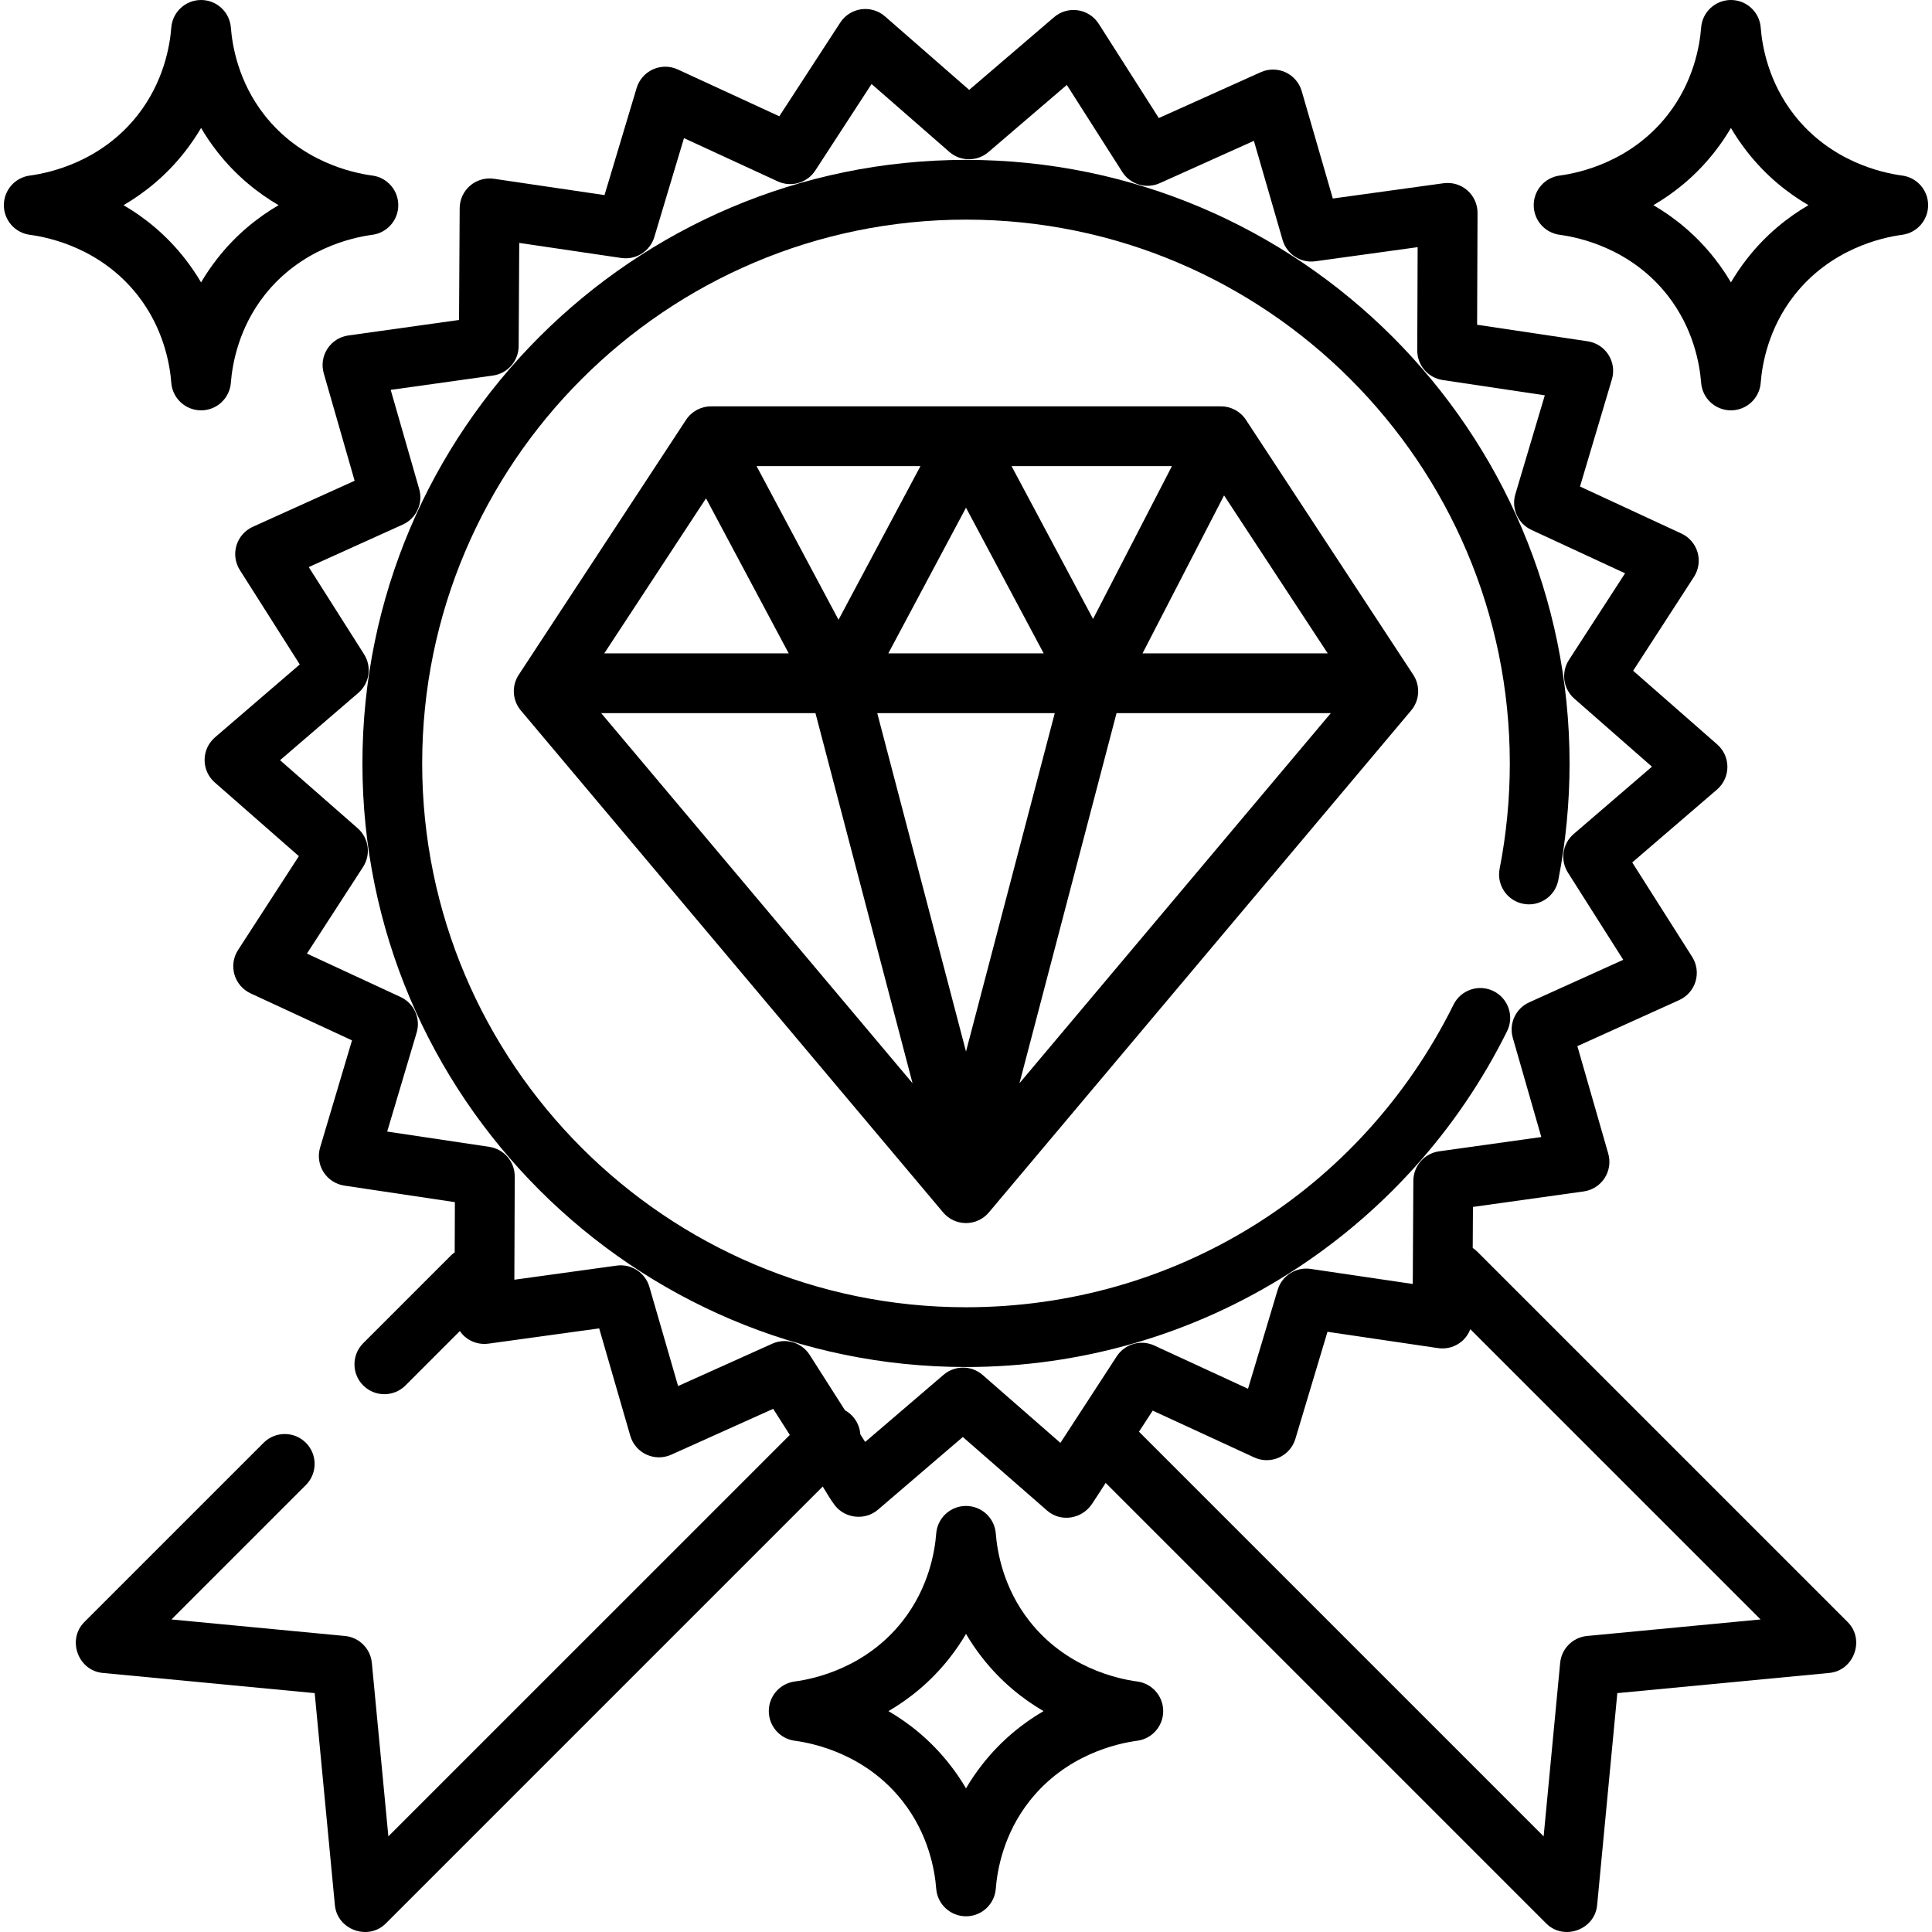
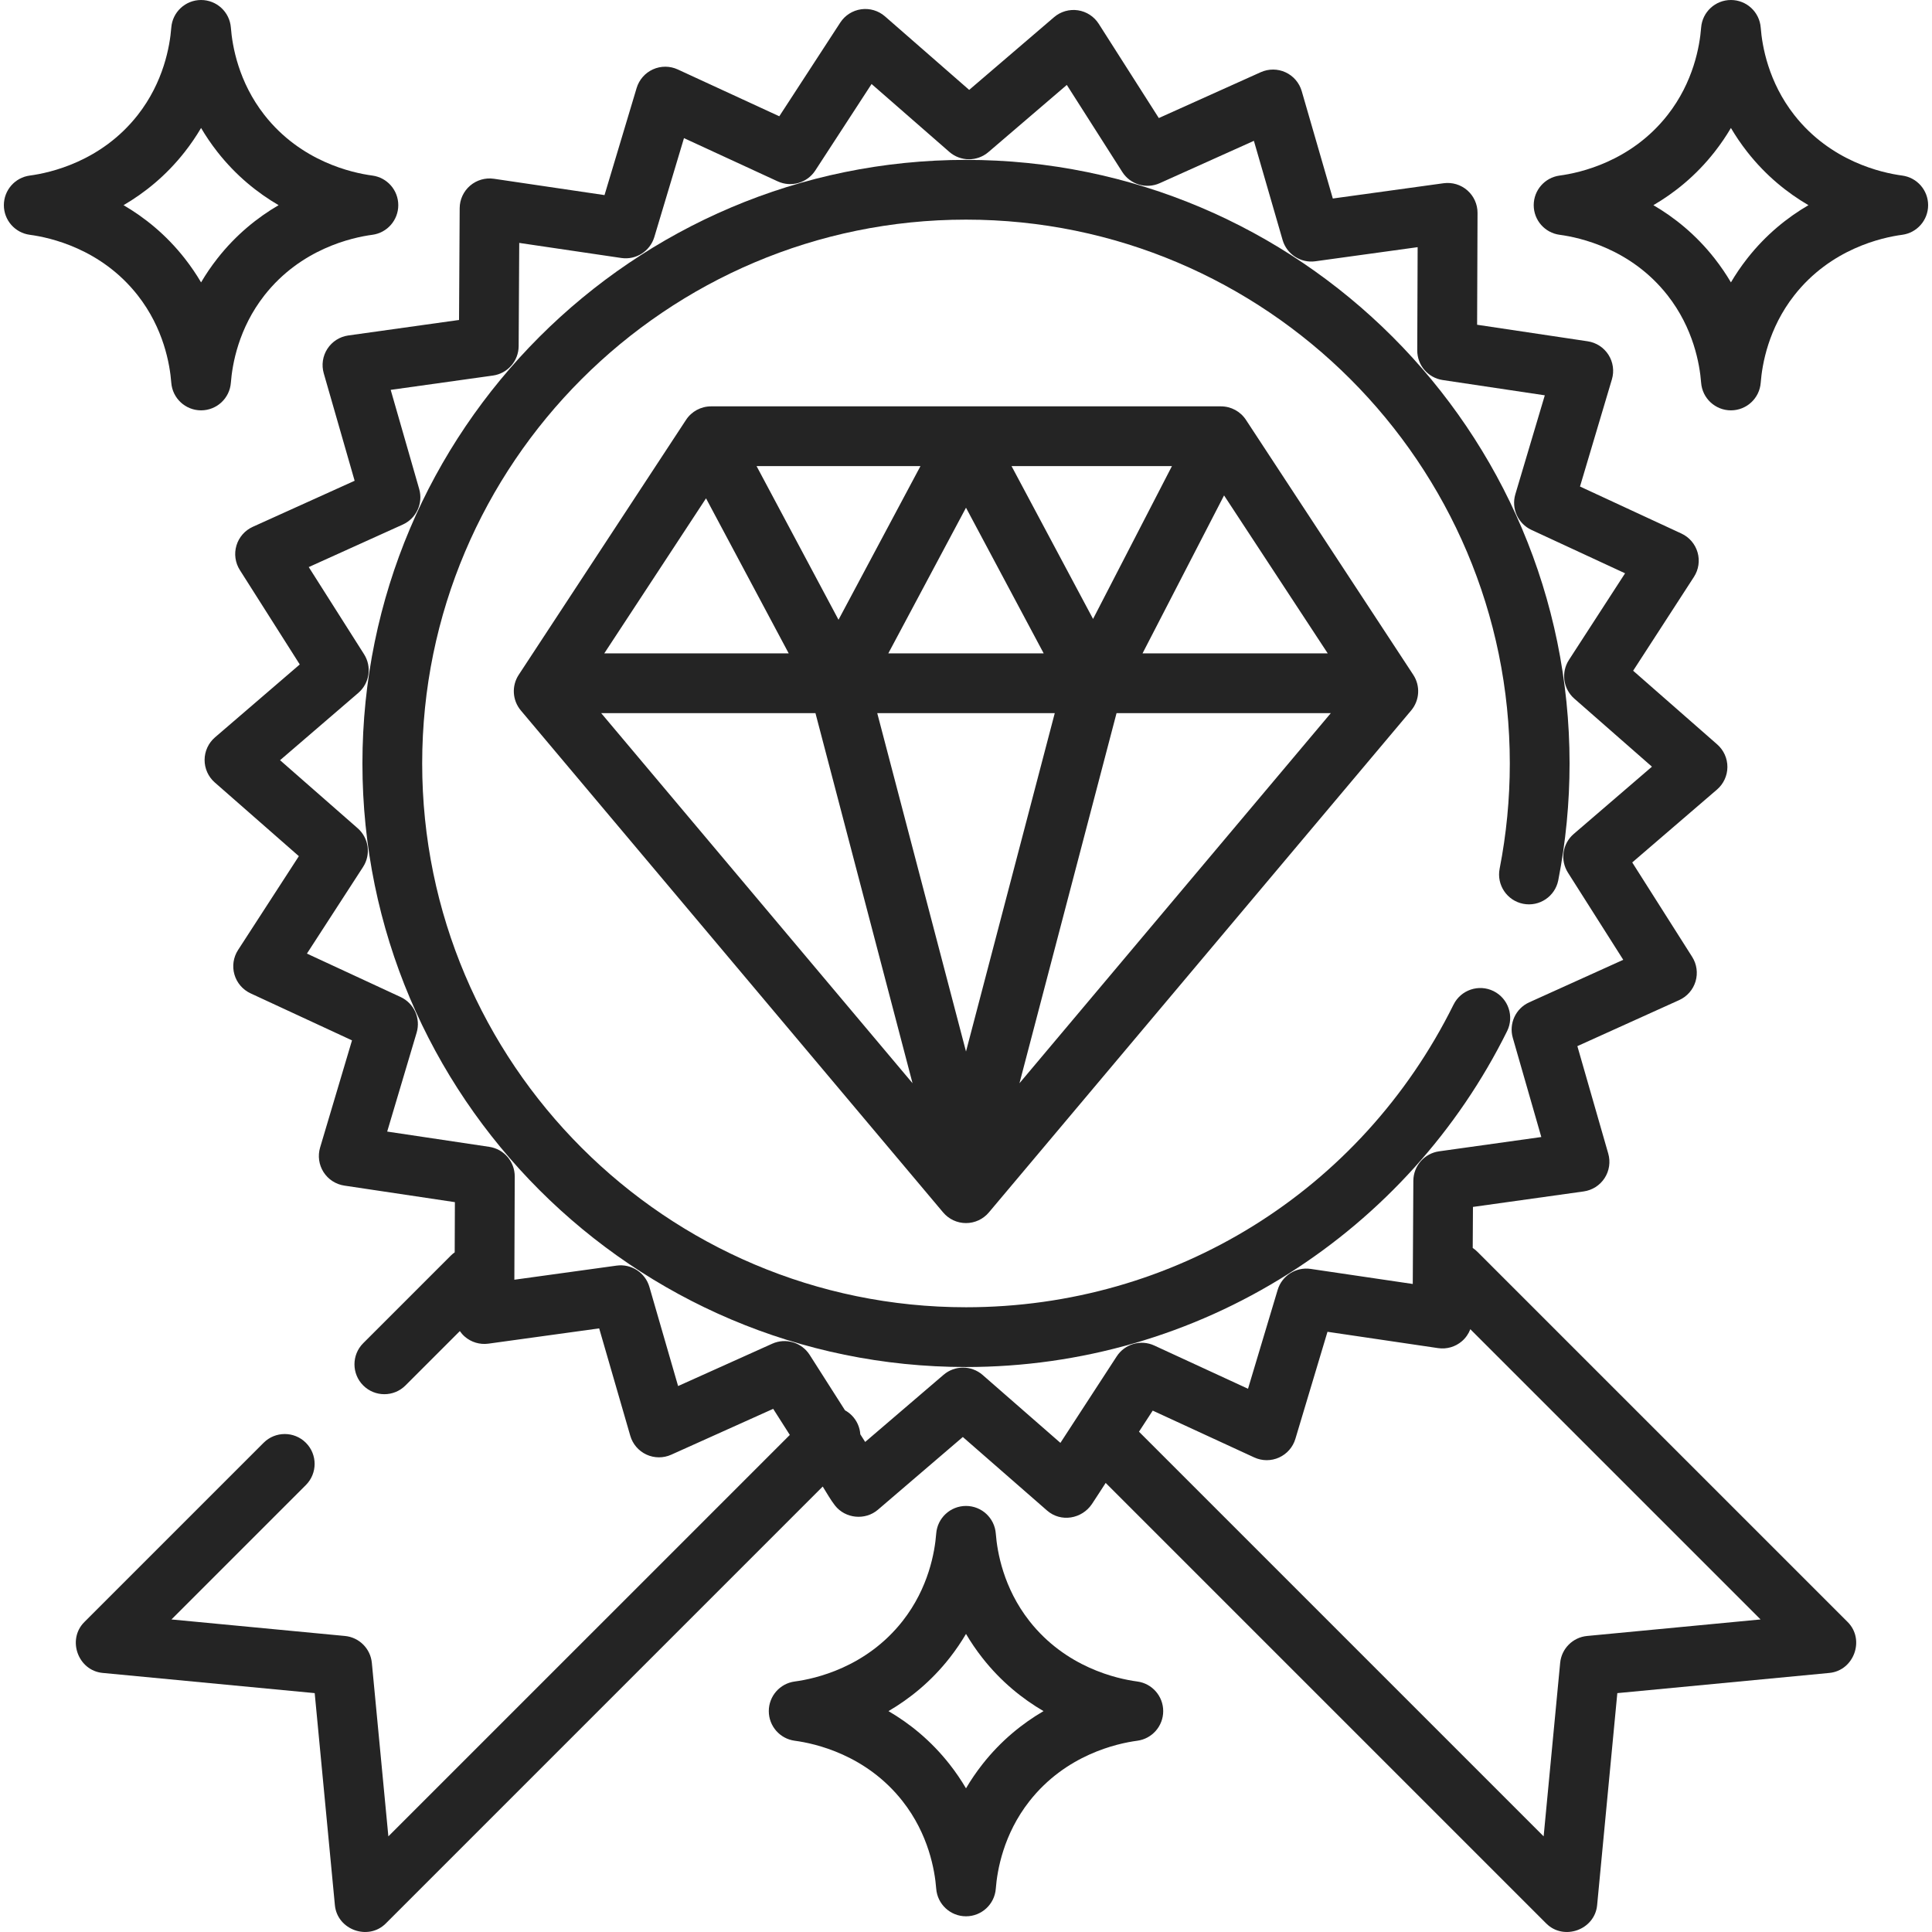
- <svg xmlns="http://www.w3.org/2000/svg" fill="#000000" height="800px" width="800px" version="1.1" id="Layer_1" viewBox="0 0 512.002 512.002" xml:space="preserve">
+ <svg xmlns="http://www.w3.org/2000/svg" fill="#242424" height="800px" width="800px" version="1.1" id="Layer_1" viewBox="0 0 512.002 512.002" xml:space="preserve">
  <g>
    <g>
      <path d="M489.656,429.861l-98.137-98.134c-0.383-0.383-0.796-0.718-1.231-1.006l0.062-10.872l29.342-4.106    c2.272-0.318,4.294-1.606,5.543-3.529c1.25-1.924,1.604-4.295,0.969-6.501l-8.185-28.475l26.996-12.207    c2.091-0.946,3.668-2.75,4.325-4.948c0.657-2.198,0.328-4.574-0.902-6.51l-15.876-25.016l22.463-19.318    c1.739-1.496,2.745-3.673,2.756-5.966c0.01-2.293-0.973-4.48-2.699-5.992l-22.28-19.53l16.11-24.864    c1.247-1.925,1.598-4.296,0.963-6.501c-0.636-2.205-2.196-4.025-4.277-4.99l-26.88-12.462l8.454-28.397    c0.655-2.198,0.323-4.573-0.908-6.509c-1.231-1.935-3.241-3.241-5.51-3.581l-29.302-4.384l0.111-29.628    c0.008-2.294-0.978-4.479-2.705-5.99c-1.725-1.511-4.018-2.194-6.296-1.885l-29.35,4.049l-8.24-28.458    c-0.638-2.203-2.2-4.023-4.282-4.985c-2.083-0.961-4.48-0.975-6.572-0.034l-27.02,12.153l-15.924-24.98    c-1.233-1.934-3.245-3.239-5.513-3.577c-2.269-0.336-4.574,0.327-6.315,1.819l-22.502,19.275L234.526,4.336    c-1.728-1.509-4.026-2.195-6.298-1.878c-2.272,0.316-4.296,1.602-5.547,3.524l-16.16,24.833l-26.904-12.409    c-2.082-0.961-4.481-0.971-6.572-0.027c-2.09,0.944-3.671,2.747-4.33,4.944l-8.51,28.38l-29.31-4.327    c-2.267-0.331-4.573,0.331-6.314,1.826c-1.74,1.494-2.748,3.67-2.761,5.963l-0.169,29.629L92.31,88.901    c-2.272,0.319-4.294,1.606-5.543,3.53c-1.25,1.924-1.604,4.295-0.969,6.501l8.185,28.475l-26.996,12.207    c-2.089,0.946-3.668,2.75-4.325,4.95c-0.657,2.197-0.328,4.573,0.902,6.509l15.876,25.015l-22.463,19.318    c-1.739,1.496-2.745,3.673-2.756,5.966s0.973,4.48,2.699,5.992l22.281,19.53l-16.111,24.865c-1.247,1.925-1.599,4.296-0.963,6.501    c0.636,2.205,2.197,4.025,4.278,4.99l26.88,12.461l-8.454,28.397c-0.655,2.198-0.323,4.573,0.908,6.509    c1.231,1.935,3.241,3.241,5.51,3.581l29.302,4.385l-0.05,13.302c-0.355,0.252-0.698,0.53-1.017,0.848l-23.228,23.228    c-3.092,3.094-3.092,8.106,0,11.199c1.546,1.546,3.573,2.319,5.599,2.319s4.053-0.773,5.599-2.319l14.407-14.407    c0.366,0.527,0.79,1.016,1.282,1.446c1.726,1.512,4.022,2.198,6.296,1.885l29.35-4.049l8.241,28.458    c0.638,2.203,2.2,4.023,4.282,4.985c2.083,0.962,4.481,0.977,6.572,0.034l27.02-12.154l4.407,6.914L102.922,486.657l-4.378-45.974    c-0.36-3.78-3.352-6.772-7.132-7.132l-45.975-4.378l35.623-35.623c3.092-3.094,3.092-8.106,0-11.199    c-3.092-3.091-8.106-3.091-11.198,0l-47.511,47.511c-4.647,4.647-1.679,12.861,4.848,13.483l56.199,5.353l5.352,56.199    c0.621,6.518,8.835,9.495,13.483,4.849L218.03,393.947c1.062,1.667,2.029,3.467,3.25,5.025c2.738,3.494,8.005,4.014,11.378,1.124    l22.502-19.275l22.319,19.486c3.677,3.213,9.245,2.228,11.9-1.729c1.238-1.846,2.425-3.727,3.637-5.589l116.758,116.757    c4.648,4.646,12.862,1.669,13.483-4.849l5.352-56.199l56.199-5.353C491.334,442.722,494.303,434.509,489.656,429.861z     M295.945,359.45l-14.923,22.928l-20.606-17.991c-1.491-1.302-3.349-1.954-5.208-1.954c-1.834,0-3.669,0.635-5.151,1.905    l-20.776,17.795l-1.286-2.018c-0.129-1.837-0.888-3.638-2.293-5.044c-0.536-0.536-1.133-0.973-1.765-1.323l-9.36-14.684    c-2.114-3.317-6.341-4.58-9.926-2.966l-24.947,11.221l-7.607-26.275c-1.094-3.777-4.794-6.181-8.688-5.642l-27.099,3.739    l0.102-27.354c0.015-3.933-2.858-7.28-6.747-7.86l-27.055-4.049l7.806-26.218c1.122-3.768-0.692-7.79-4.259-9.443l-24.818-11.504    l14.875-22.958c2.138-3.299,1.531-7.669-1.426-10.26l-20.571-18.032l20.74-17.837c2.982-2.565,3.63-6.927,1.522-10.247    l-14.658-23.097l24.925-11.271c3.582-1.62,5.433-5.624,4.348-9.403l-7.557-26.289l27.092-3.792    c3.894-0.546,6.798-3.865,6.82-7.797l0.155-27.356l27.062,3.995c3.892,0.575,7.611-1.794,8.741-5.56l7.856-26.203l24.84,11.458    c3.571,1.645,7.809,0.422,9.953-2.872l14.921-22.929l20.606,17.991c2.963,2.587,7.374,2.608,10.359,0.05l20.776-17.795    l14.703,23.068c2.114,3.316,6.339,4.58,9.926,2.966l24.948-11.221l7.609,26.276c1.094,3.778,4.799,6.184,8.688,5.642l27.099-3.739    l-0.102,27.355c-0.015,3.933,2.858,7.28,6.748,7.86l27.054,4.048l-7.806,26.218c-1.122,3.768,0.692,7.79,4.259,9.443    l24.819,11.505l-14.875,22.957c-2.138,3.299-1.531,7.669,1.426,10.26l20.571,18.032l-20.74,17.837    c-2.982,2.565-3.63,6.927-1.522,10.247l14.658,23.097l-24.925,11.271c-3.583,1.62-5.434,5.623-4.348,9.403l7.556,26.29    l-27.091,3.791c-3.894,0.546-6.798,3.865-6.82,7.797l-0.155,27.356l-27.062-3.995c-3.886-0.568-7.611,1.793-8.741,5.56    l-7.856,26.203l-24.84-11.458C302.326,354.931,298.089,356.155,295.945,359.45z M420.592,433.551    c-3.78,0.36-6.773,3.352-7.132,7.132l-4.378,45.974L301.844,379.418l3.639-5.591l26.904,12.409    c2.083,0.962,4.481,0.972,6.572,0.027c2.091-0.944,3.671-2.747,4.33-4.944l8.51-28.38l29.31,4.327    c2.271,0.335,4.574-0.33,6.314-1.826c1.01-0.868,1.764-1.969,2.23-3.185l76.917,76.916L420.592,433.551z" />
    </g>
  </g>
  <g>
    <g>
      <path d="M256,42.369c-88.199,0-159.953,71.755-159.953,159.953S167.801,362.276,256,362.276c30.373,0,59.929-8.551,85.472-24.729    c24.852-15.74,44.881-37.965,57.922-64.274c1.943-3.918,0.34-8.669-3.578-10.612c-3.917-1.942-8.669-0.339-10.612,3.578    c-24.522,49.468-74.031,80.198-129.204,80.198c-79.466,0-144.117-64.65-144.117-144.117S176.534,58.205,256,58.205    s144.117,64.65,144.117,144.116c0,9.388-0.908,18.775-2.698,27.903c-0.841,4.291,1.955,8.453,6.247,9.294    c4.288,0.844,8.453-1.955,9.294-6.246c1.986-10.129,2.993-20.542,2.993-30.95C415.953,114.124,344.199,42.369,256,42.369z" />
    </g>
  </g>
  <g>
    <g>
      <path d="M374.534,178.836l-44.344-67.571c-1.462-2.231-3.951-3.574-6.619-3.574H188.43c-2.668,0-5.156,1.343-6.621,3.574    l-44.344,67.571c-1.919,2.926-1.692,6.765,0.561,9.442l111.915,133.031c1.505,1.789,3.723,2.821,6.059,2.821    s4.555-1.033,6.059-2.821l111.915-133.031C376.227,185.601,376.455,181.762,374.534,178.836z M324.39,131.29l27.472,41.861    h-49.078L324.39,131.29z M310.575,123.528l-20.903,40.499l-21.6-40.499H310.575z M276.589,173.151h-41.176l20.588-38.603    L276.589,173.151z M243.93,123.528l-21.715,40.715l-21.714-40.715H243.93z M187.105,132.062l21.913,41.089H160.14L187.105,132.062    z M159.319,188.988h56.787l25.727,98.082L159.319,188.988z M256.002,278.666l-23.523-89.678h47.045L256.002,278.666z     M270.17,287.07l25.727-98.082h56.786L270.17,287.07z" />
    </g>
  </g>
  <g>
    <g>
      <path d="M504.101,46.524c-5.376-0.715-18.924-3.708-28.596-16.04c-6.872-8.767-8.522-18.278-8.894-23.166    C466.296,3.19,462.855,0,458.714,0c-4.141,0-7.582,3.19-7.896,7.318c-0.373,4.889-2.023,14.4-8.894,23.166    c-9.673,12.333-23.221,15.326-28.596,16.04c-3.936,0.523-6.875,3.879-6.875,7.85c0,3.971,2.94,7.326,6.875,7.85    c5.376,0.715,18.924,3.708,28.596,16.04c6.872,8.767,8.522,18.278,8.894,23.166c0.315,4.128,3.755,7.318,7.896,7.318    c4.141,0,7.582-3.19,7.896-7.318c0.373-4.889,2.023-14.4,8.893-23.165c9.674-12.334,23.222-15.327,28.597-16.041    c3.936-0.523,6.875-3.879,6.875-7.85C510.976,50.403,508.037,47.047,504.101,46.524z M463.041,68.493    c-1.647,2.101-3.08,4.224-4.326,6.342c-1.247-2.118-2.681-4.242-4.328-6.343c-4.97-6.337-10.66-10.873-16.218-14.118    c5.559-3.245,11.25-7.781,16.218-14.118l0.001-0.001c1.647-2.101,3.08-4.224,4.326-6.342c1.247,2.118,2.681,4.242,4.328,6.343    c4.97,6.337,10.66,10.873,16.218,14.118C473.702,57.619,468.011,62.156,463.041,68.493z" />
    </g>
  </g>
  <g>
    <g>
      <path d="M98.674,46.524c-5.375-0.715-18.923-3.708-28.596-16.04c-6.872-8.767-8.522-18.278-8.894-23.166    C60.869,3.19,57.428,0,53.288,0c-4.141,0-7.582,3.19-7.896,7.318c-0.373,4.889-2.023,14.4-8.893,23.165    C26.825,42.817,13.277,45.81,7.902,46.524c-3.936,0.524-6.876,3.879-6.876,7.85c0,3.971,2.94,7.326,6.875,7.85    c5.376,0.714,18.924,3.707,28.596,16.04c6.872,8.767,8.522,18.278,8.894,23.166c0.316,4.128,3.757,7.318,7.896,7.318    c4.14,0,7.582-3.19,7.896-7.318c0.373-4.889,2.023-14.4,8.893-23.165c9.674-12.334,23.222-15.327,28.597-16.041    c3.936-0.523,6.875-3.879,6.875-7.85C105.55,50.403,102.609,47.047,98.674,46.524z M57.613,68.493    c-1.647,2.101-3.08,4.224-4.326,6.342c-1.247-2.118-2.681-4.242-4.328-6.343c-4.969-6.337-10.659-10.873-16.218-14.118    c5.559-3.245,11.251-7.782,16.22-14.119c1.647-2.101,3.08-4.224,4.326-6.342c1.246,2.118,2.68,4.241,4.326,6.342l0.001,0.001    c4.97,6.337,10.661,10.873,16.219,14.118C68.275,57.619,62.584,62.156,57.613,68.493z" />
    </g>
  </g>
  <g>
    <g>
      <path d="M301.388,445.616c-5.375-0.715-18.923-3.708-28.596-16.04c-6.872-8.767-8.522-18.278-8.894-23.166    c-0.315-4.128-3.755-7.318-7.896-7.318c-4.141,0-7.582,3.19-7.896,7.318c-0.373,4.889-2.023,14.4-8.893,23.165    c-9.674,12.334-23.222,15.327-28.597,16.041c-3.936,0.523-6.875,3.879-6.875,7.85c0,3.971,2.94,7.326,6.875,7.85    c5.376,0.715,18.924,3.708,28.596,16.04c6.872,8.767,8.522,18.278,8.894,23.166c0.315,4.128,3.755,7.318,7.896,7.318    c4.141,0,7.582-3.19,7.896-7.318c0.373-4.889,2.023-14.4,8.893-23.165c9.674-12.334,23.222-15.327,28.597-16.041    c3.936-0.523,6.875-3.879,6.875-7.85C308.263,449.495,305.324,446.139,301.388,445.616z M260.327,467.585    c-1.647,2.101-3.08,4.224-4.326,6.342c-1.247-2.118-2.681-4.242-4.328-6.343c-4.97-6.337-10.66-10.873-16.218-14.118    c5.559-3.246,11.25-7.782,16.22-14.119c1.647-2.101,3.08-4.224,4.326-6.342c1.246,2.118,2.68,4.241,4.326,6.342l0.001,0.001    c4.97,6.337,10.66,10.873,16.218,14.118C270.989,456.711,265.297,461.248,260.327,467.585z" />
    </g>
  </g>
</svg>
